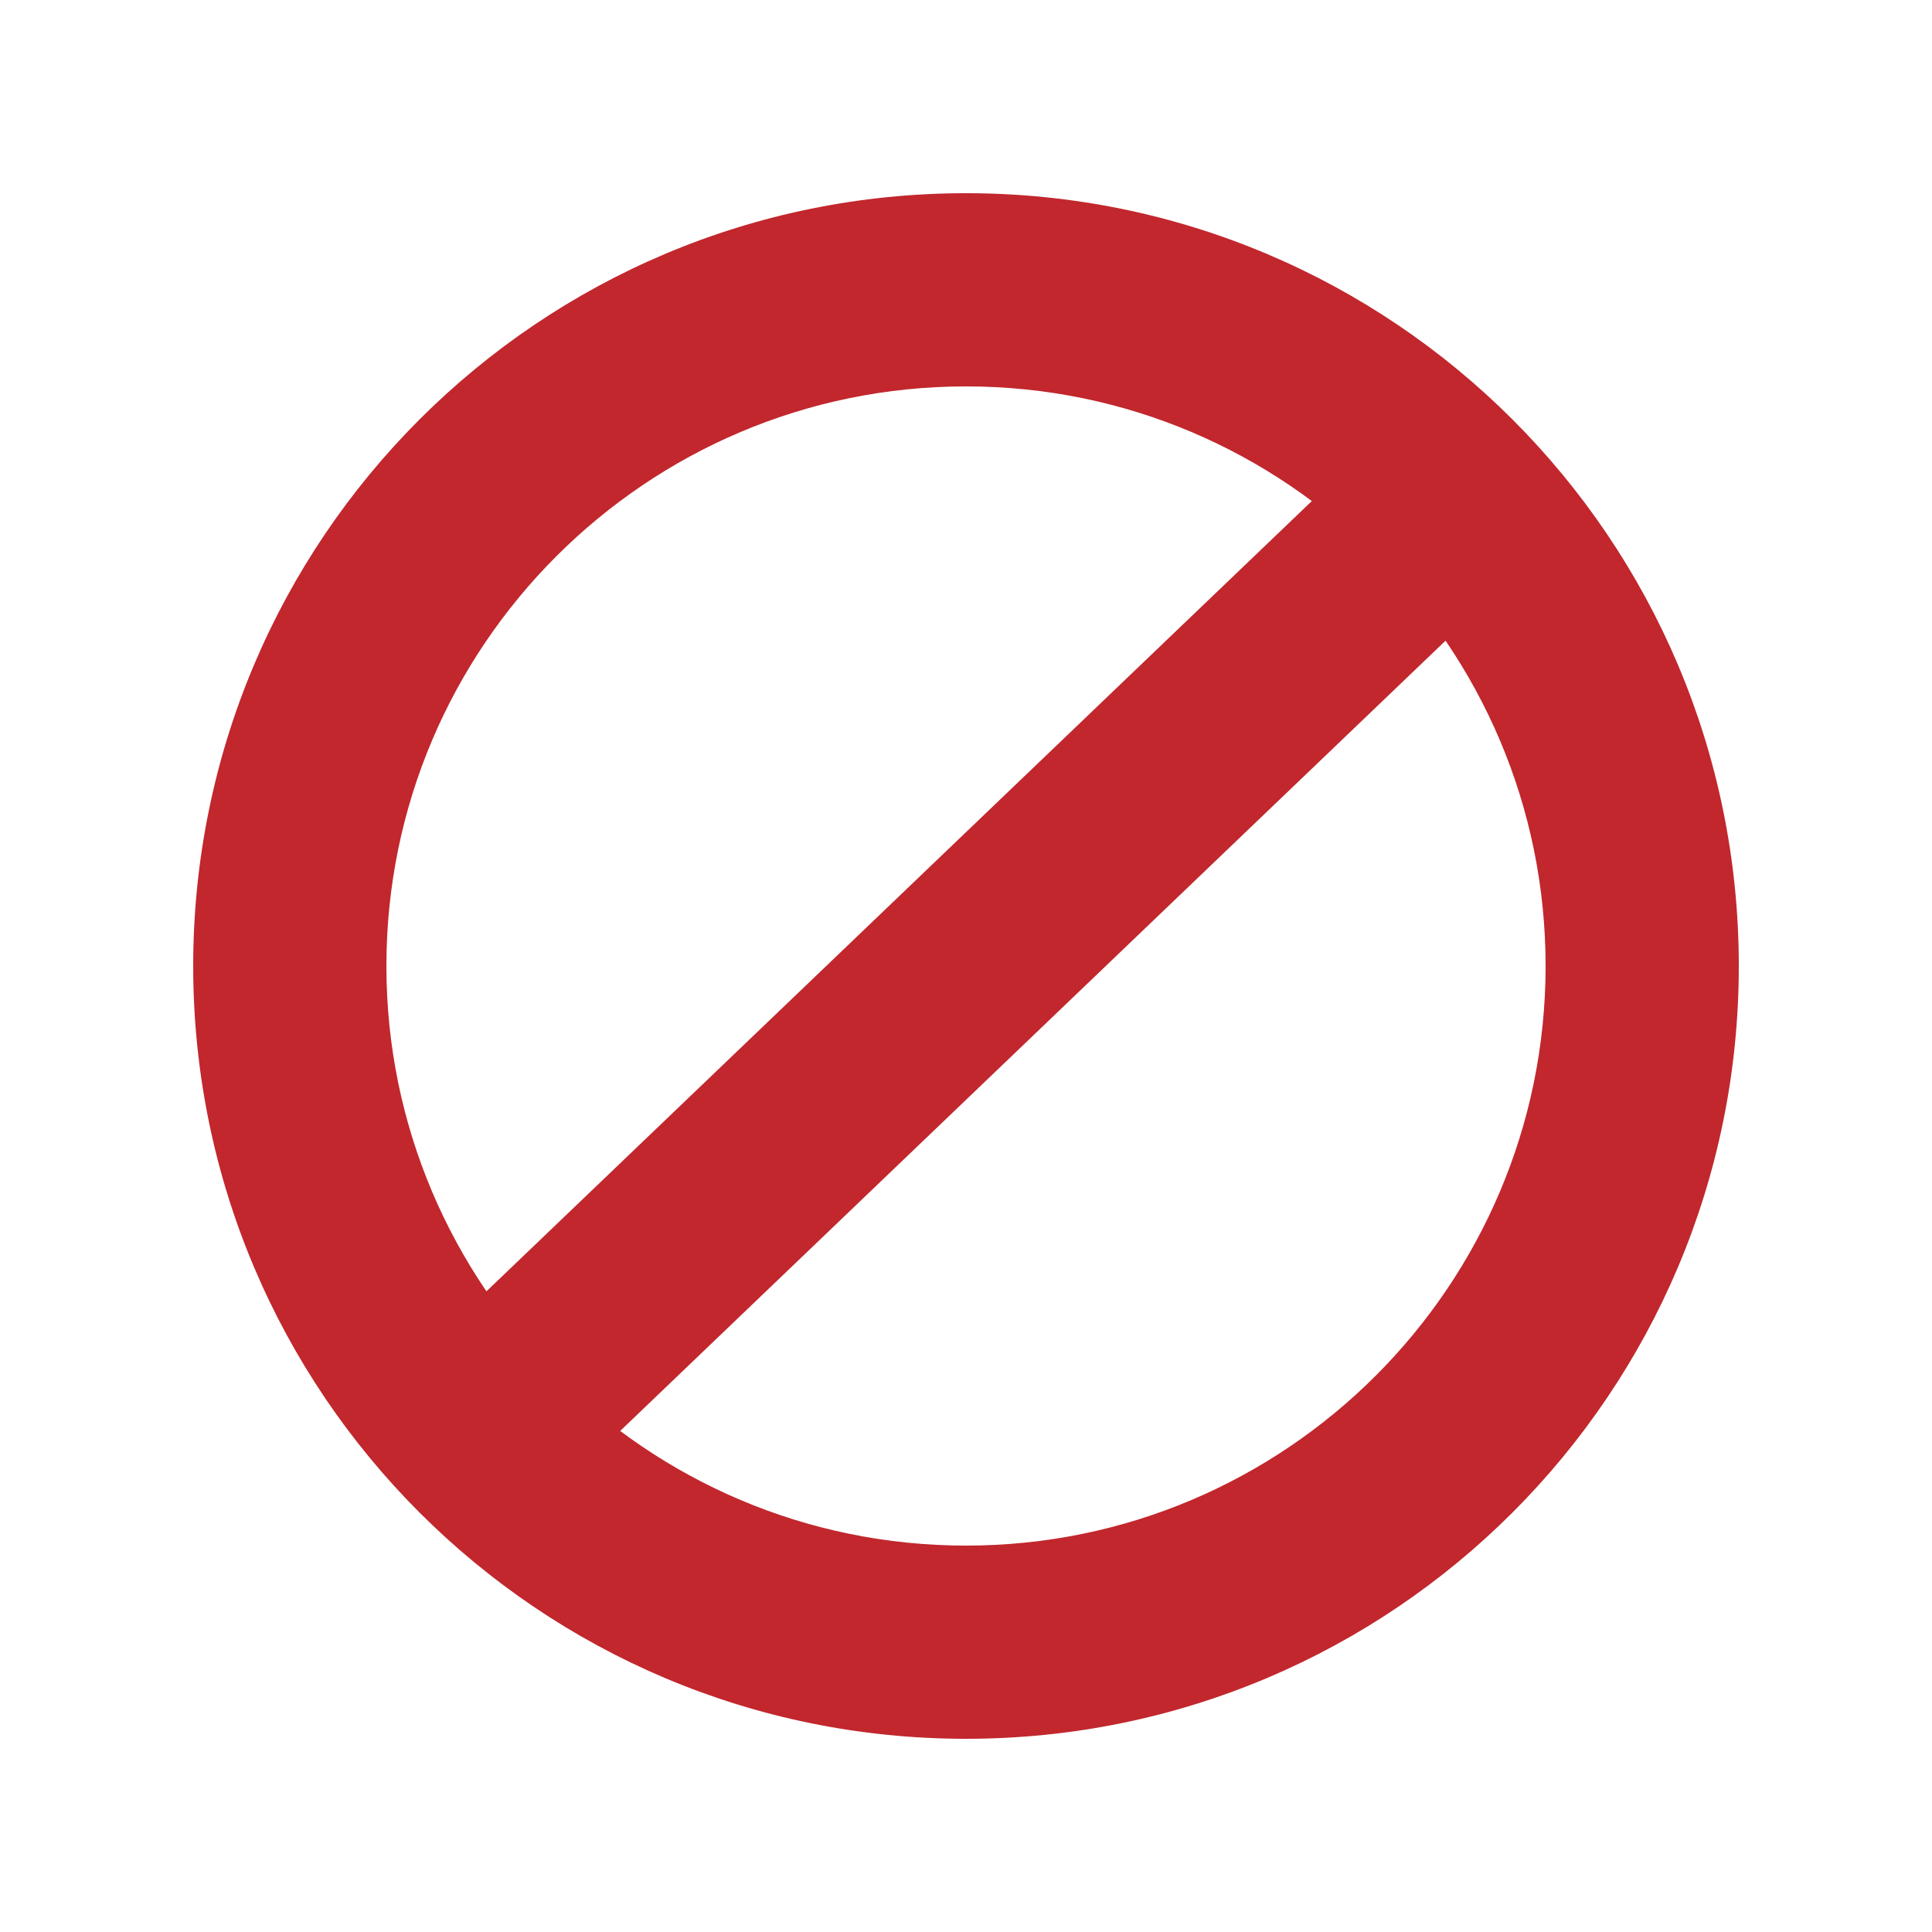
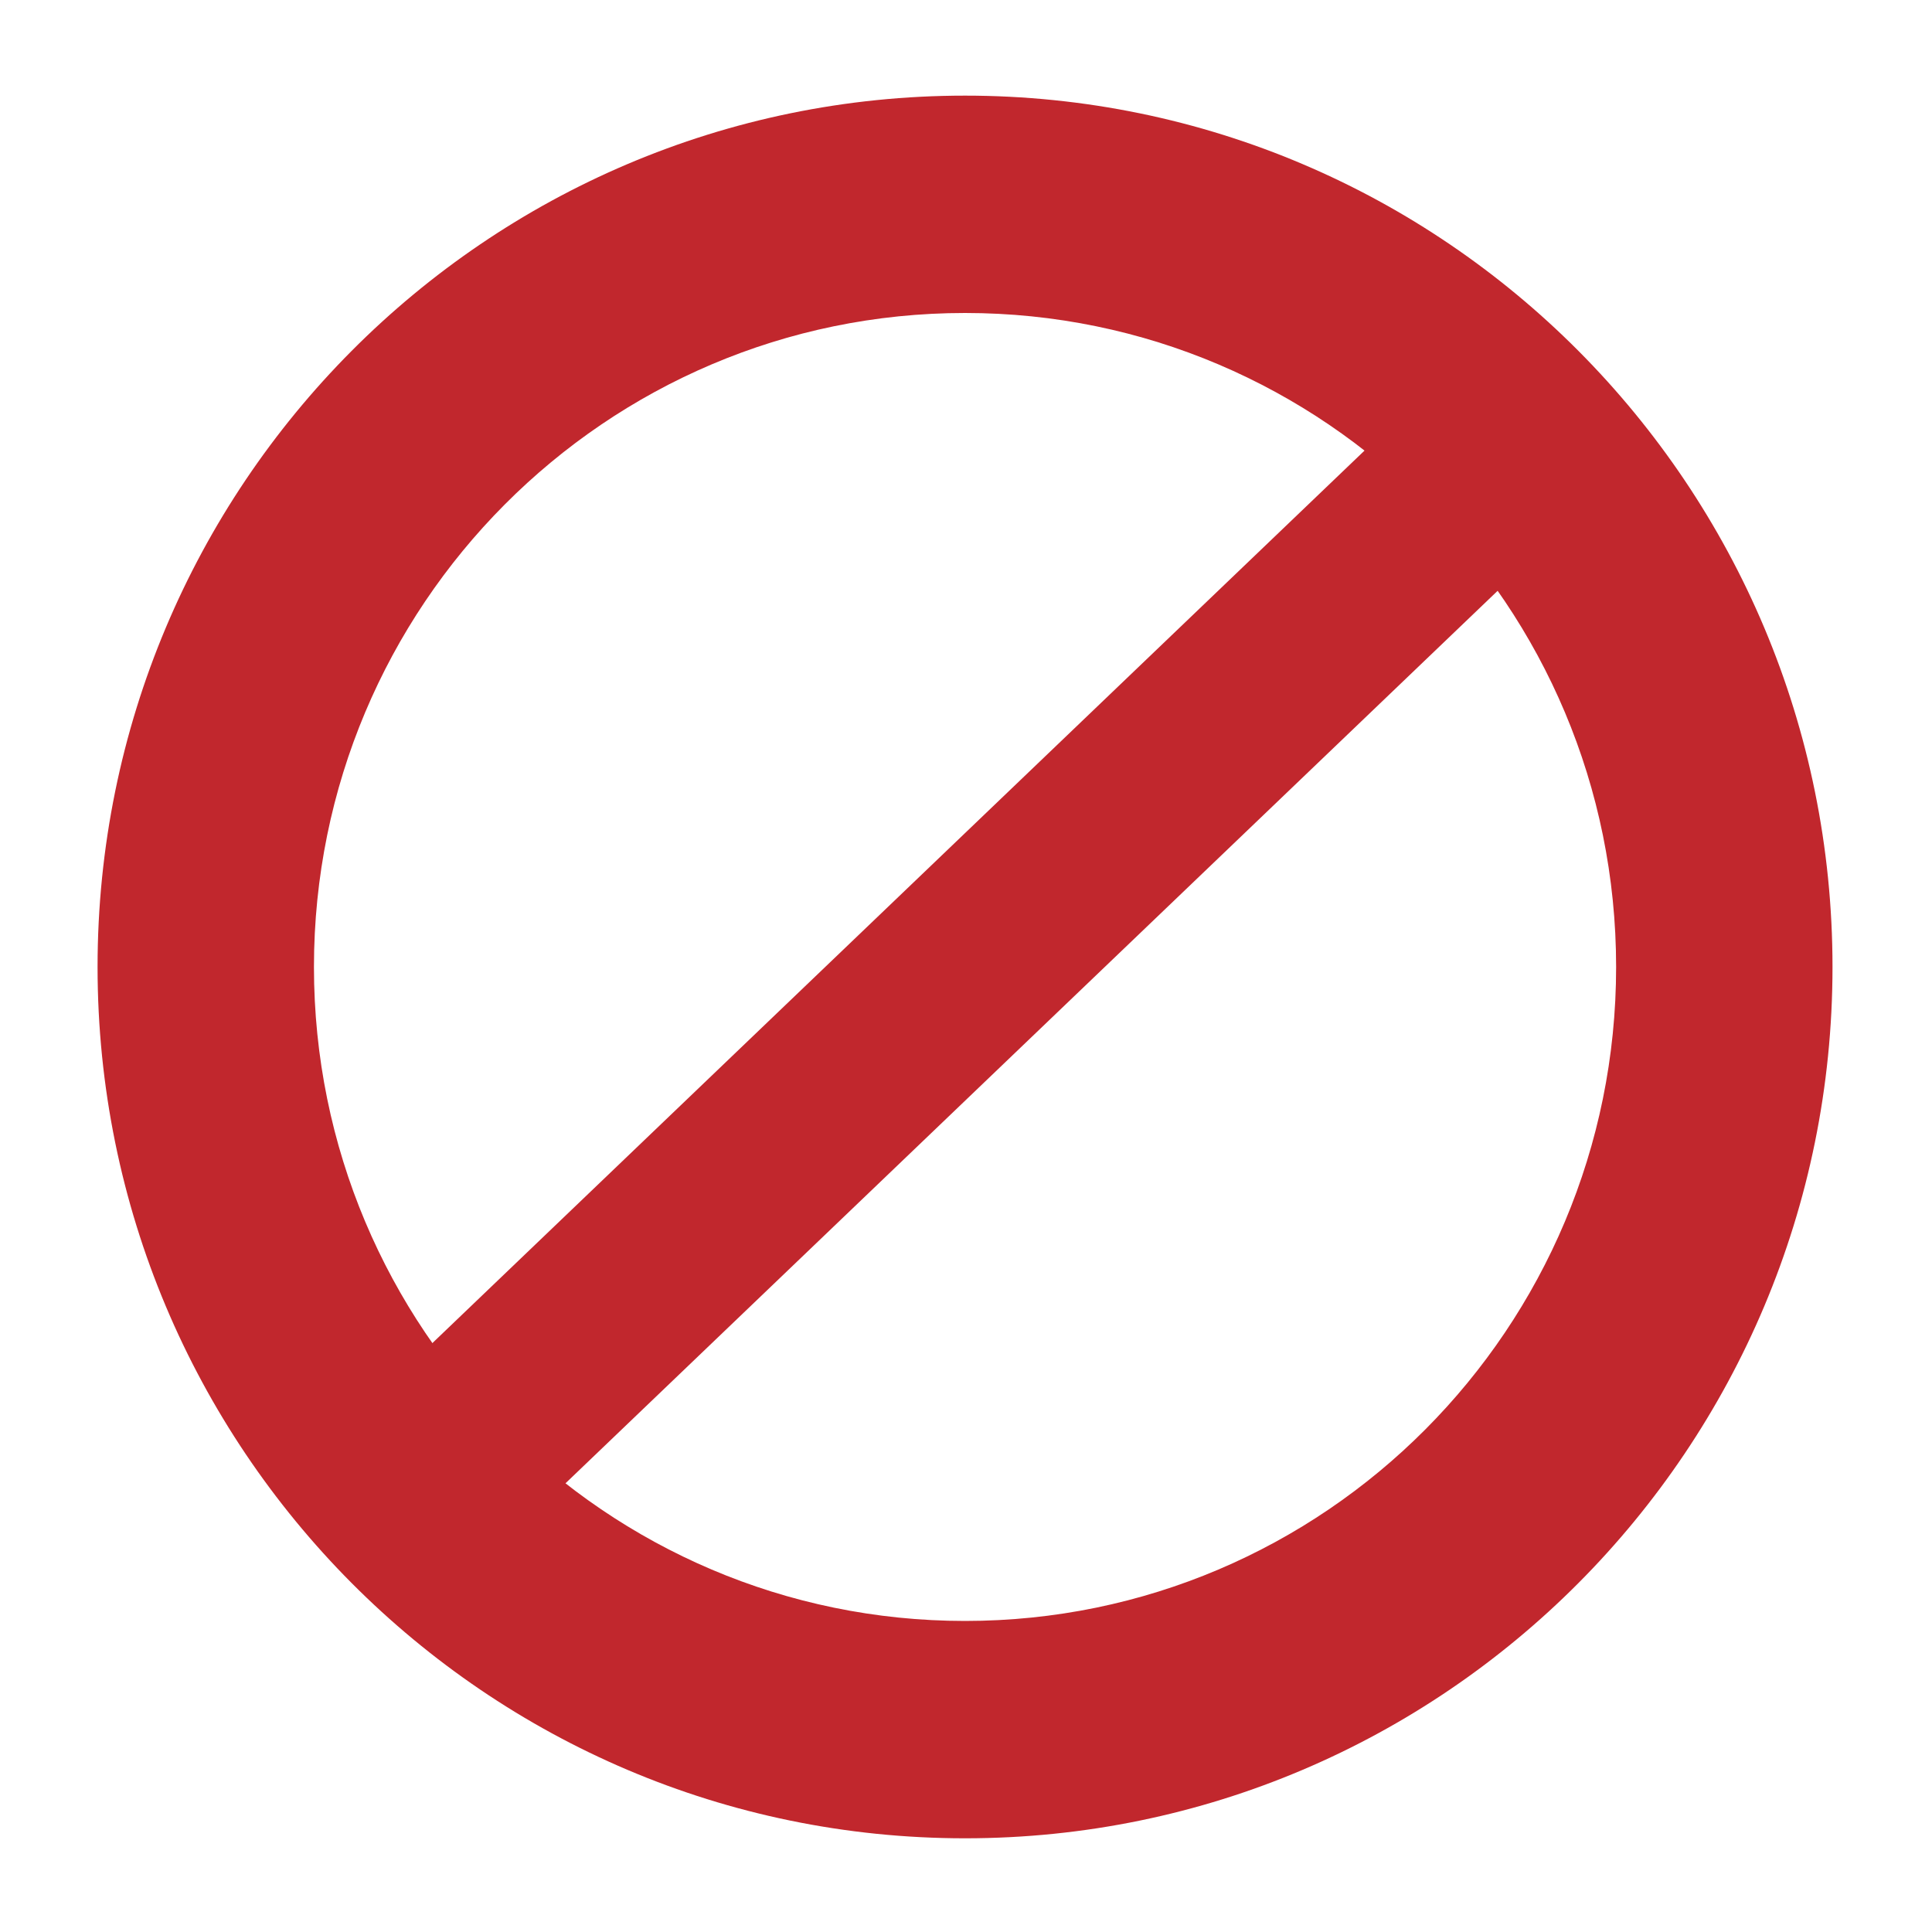
<svg xmlns="http://www.w3.org/2000/svg" version="1.1" id="Capa_1" x="0px" y="0px" viewBox="0 0 20 20" style="enable-background:new 0 0 20 20;" xml:space="preserve">
  <style type="text/css">
	.st0{fill:#C1272D;}
</style>
  <g>
-     <path class="st0" d="M10,4c3.31,0,6,2.69,6,6s-2.69,6-6,6s-6-2.69-6-6S6.69,4,10,4 M10,2c-4.42,0-8,3.58-8,8s3.58,8,8,8s8-3.58,8-8   S14.42,2,10,2L10,2z" />
+     <path class="st0" d="M9.99,3.24c3.72,0,6.74,3.03,6.74,6.77s-3.02,6.77-6.74,6.77s-6.74-3.03-6.74-6.77S6.27,3.24,9.99,3.24    M9.99,0.99c-4.96,0-8.98,4.04-8.98,9.02s4.02,9.02,8.98,9.02s8.98-4.04,8.98-9.02S14.95,0.99,9.99,0.99L9.99,0.99z" />
  </g>
  <g>
-     <polygon class="st0" points="14.36,4.44 4.25,14.12 5.64,15.56 15.75,5.88 14.36,4.44  " />
+     <polygon class="st0" points="14.36,4.44 4.25,14.12 5.64,15.56 15.75,5.88  " />
  </g>
</svg>
